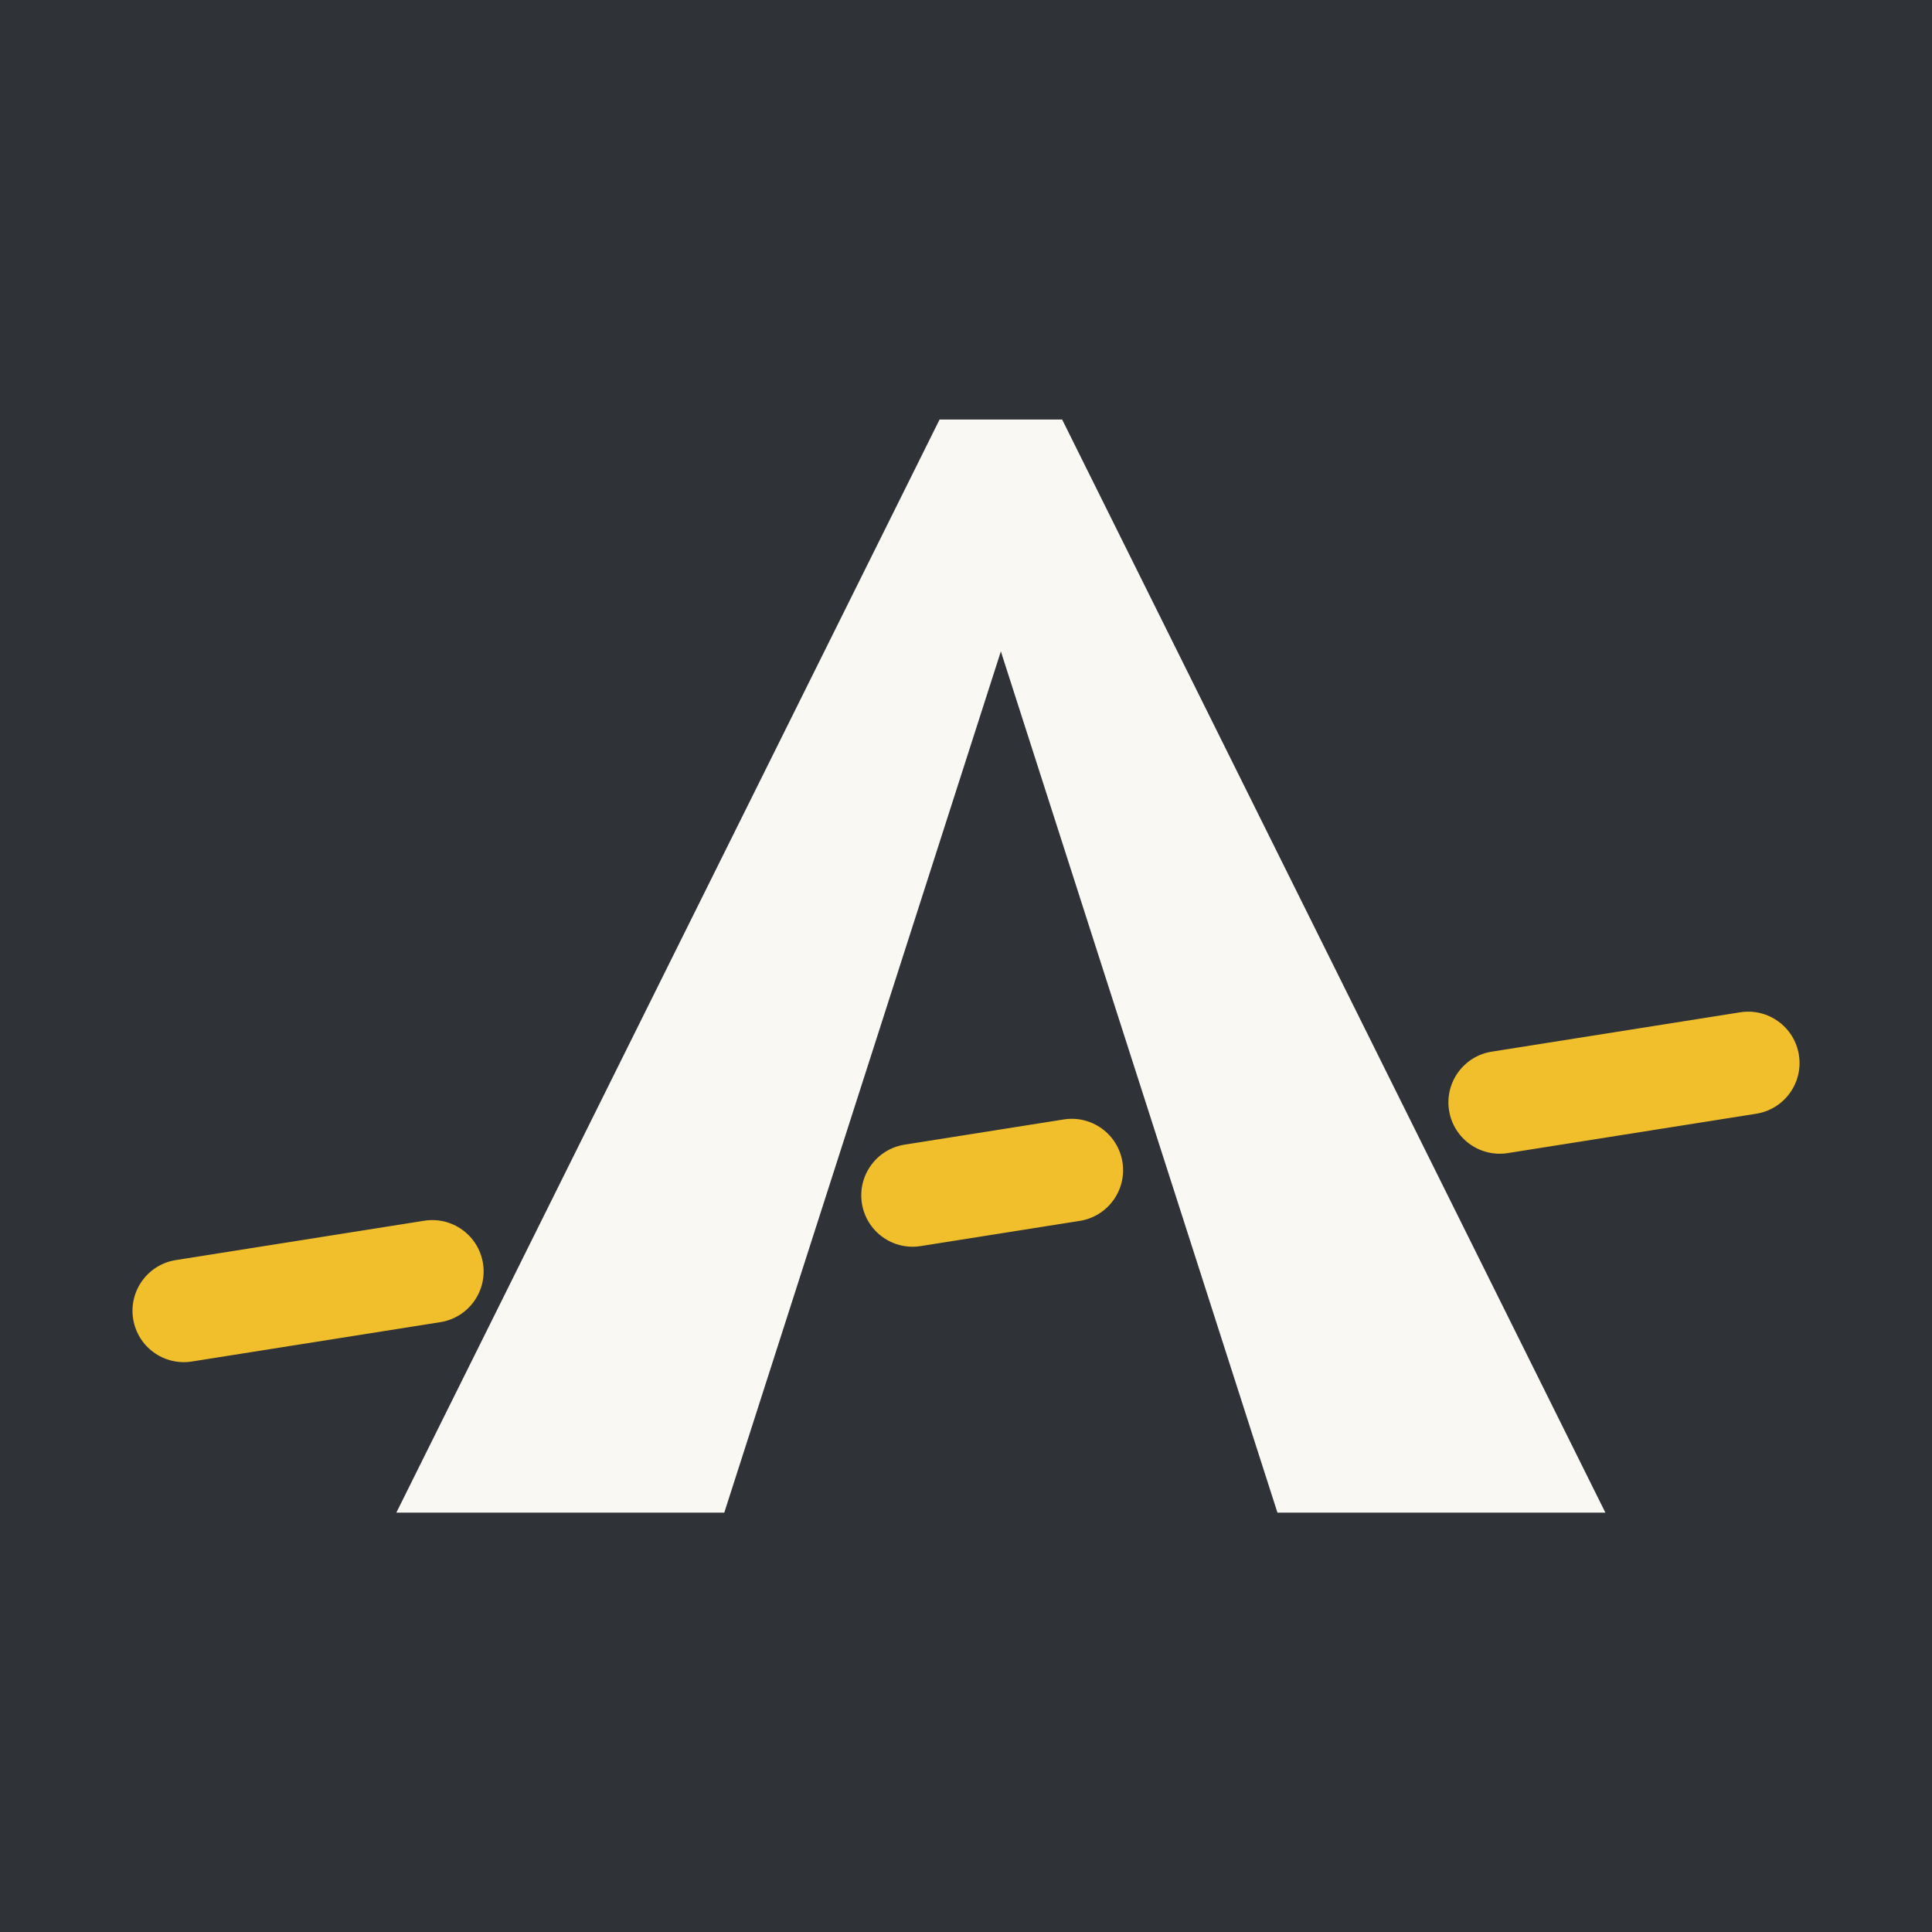
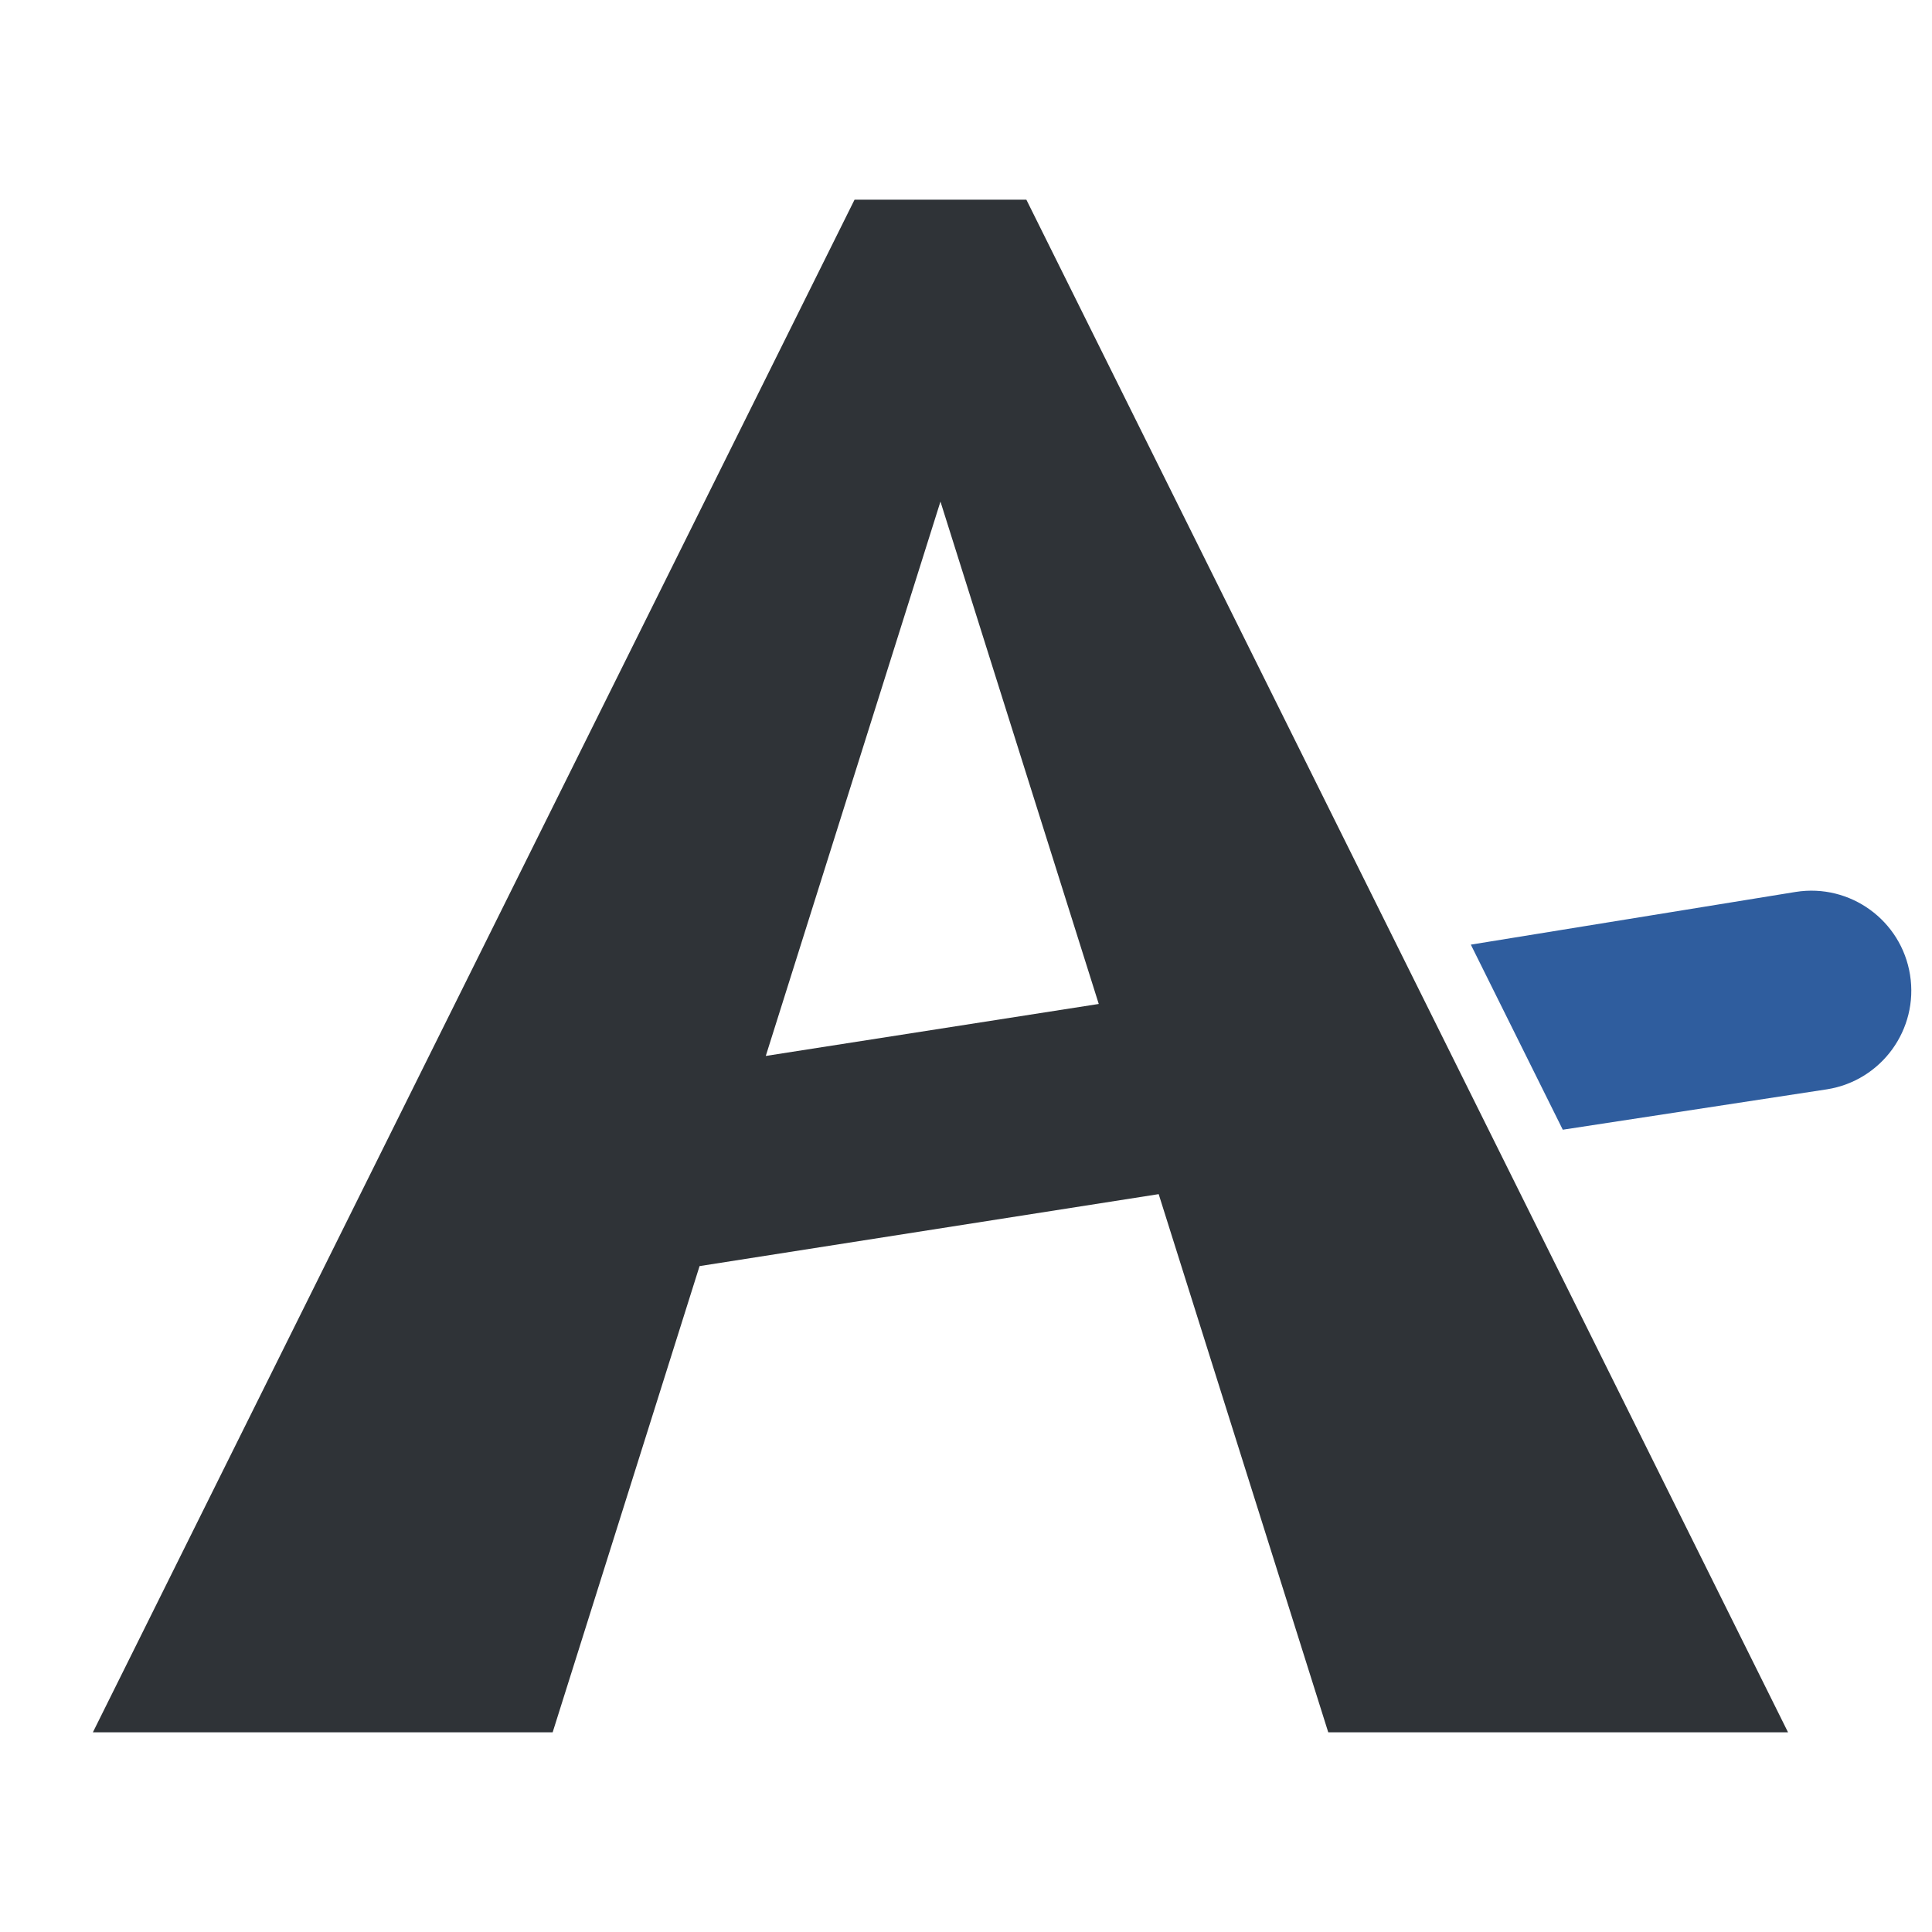
- <svg xmlns="http://www.w3.org/2000/svg" viewBox="-239.3 -253.3 1166.5 1166.5" role="img" aria-labelledby="t">
-   <rect x="-239.3" y="-253.3" width="1166.5" height="1166.5" fill="#2F3337" />
-   <path fill="#FAF8F3" d="M0 660 L328 0 L402 0 L730 660 L532 660 L365 140 L198 660 Z" />
-   <path fill="#F2BF2C" d="M316.57 499.06 L412.64 483.84 A31 31 0 0 0 402.95 422.6 L306.87 437.82 A31 31 0 0 0 316.57 499.06 Z M-123.45 568.75 L26.55 544.99 A31 31 0 0 0 16.85 483.75 L-133.15 507.51 A31 31 0 0 0 -123.45 568.75 Z M671.07 442.91 L821.07 419.15 A31 31 0 0 0 811.38 357.91 L661.38 381.67 A31 31 0 0 0 671.07 442.91 Z" />
+ <svg xmlns="http://www.w3.org/2000/svg" viewBox="-40 -86 832 832" role="img" aria-labelledby="t">
+   <path fill="#2F3337" d="M0 660 L328 0 L402 0 L730 660 L532 660 L365 130 L198 660 Z M288.7 368.9 L434.1 346.2 L459.9 428.1 L260.2 459.4 Z" />
+   <path fill="#2F5D9E" d="M593.4 320.8 L733.3 298.1 A43 43 0 0 1 746.8 383.1 L633 400.5 Z" />
</svg>
